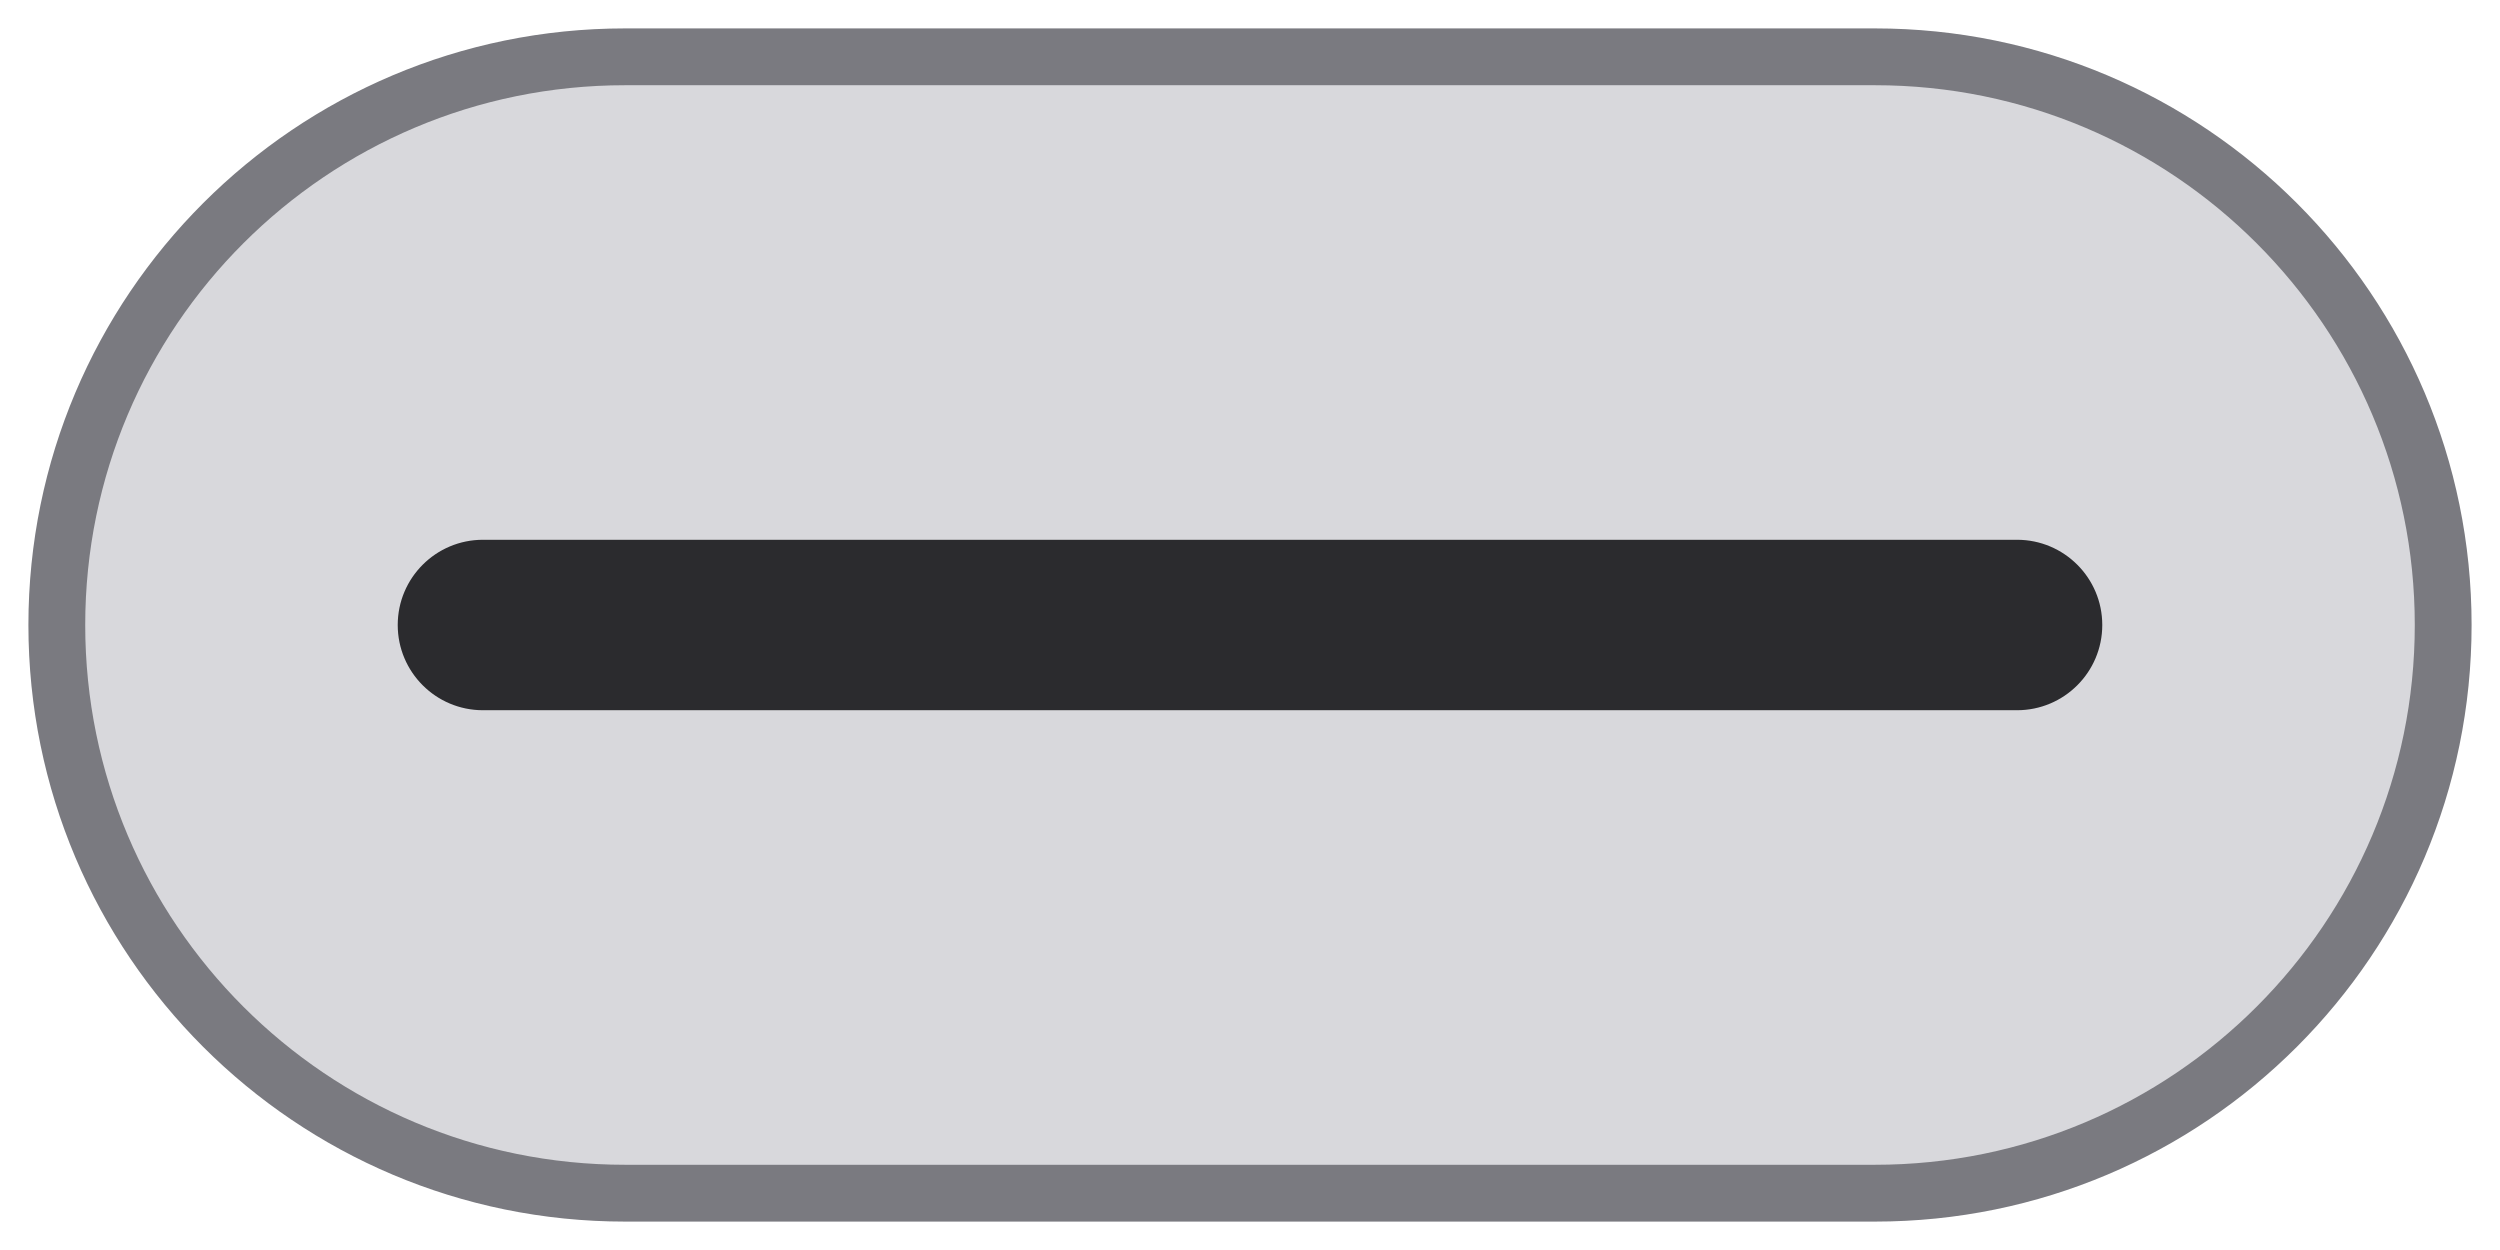
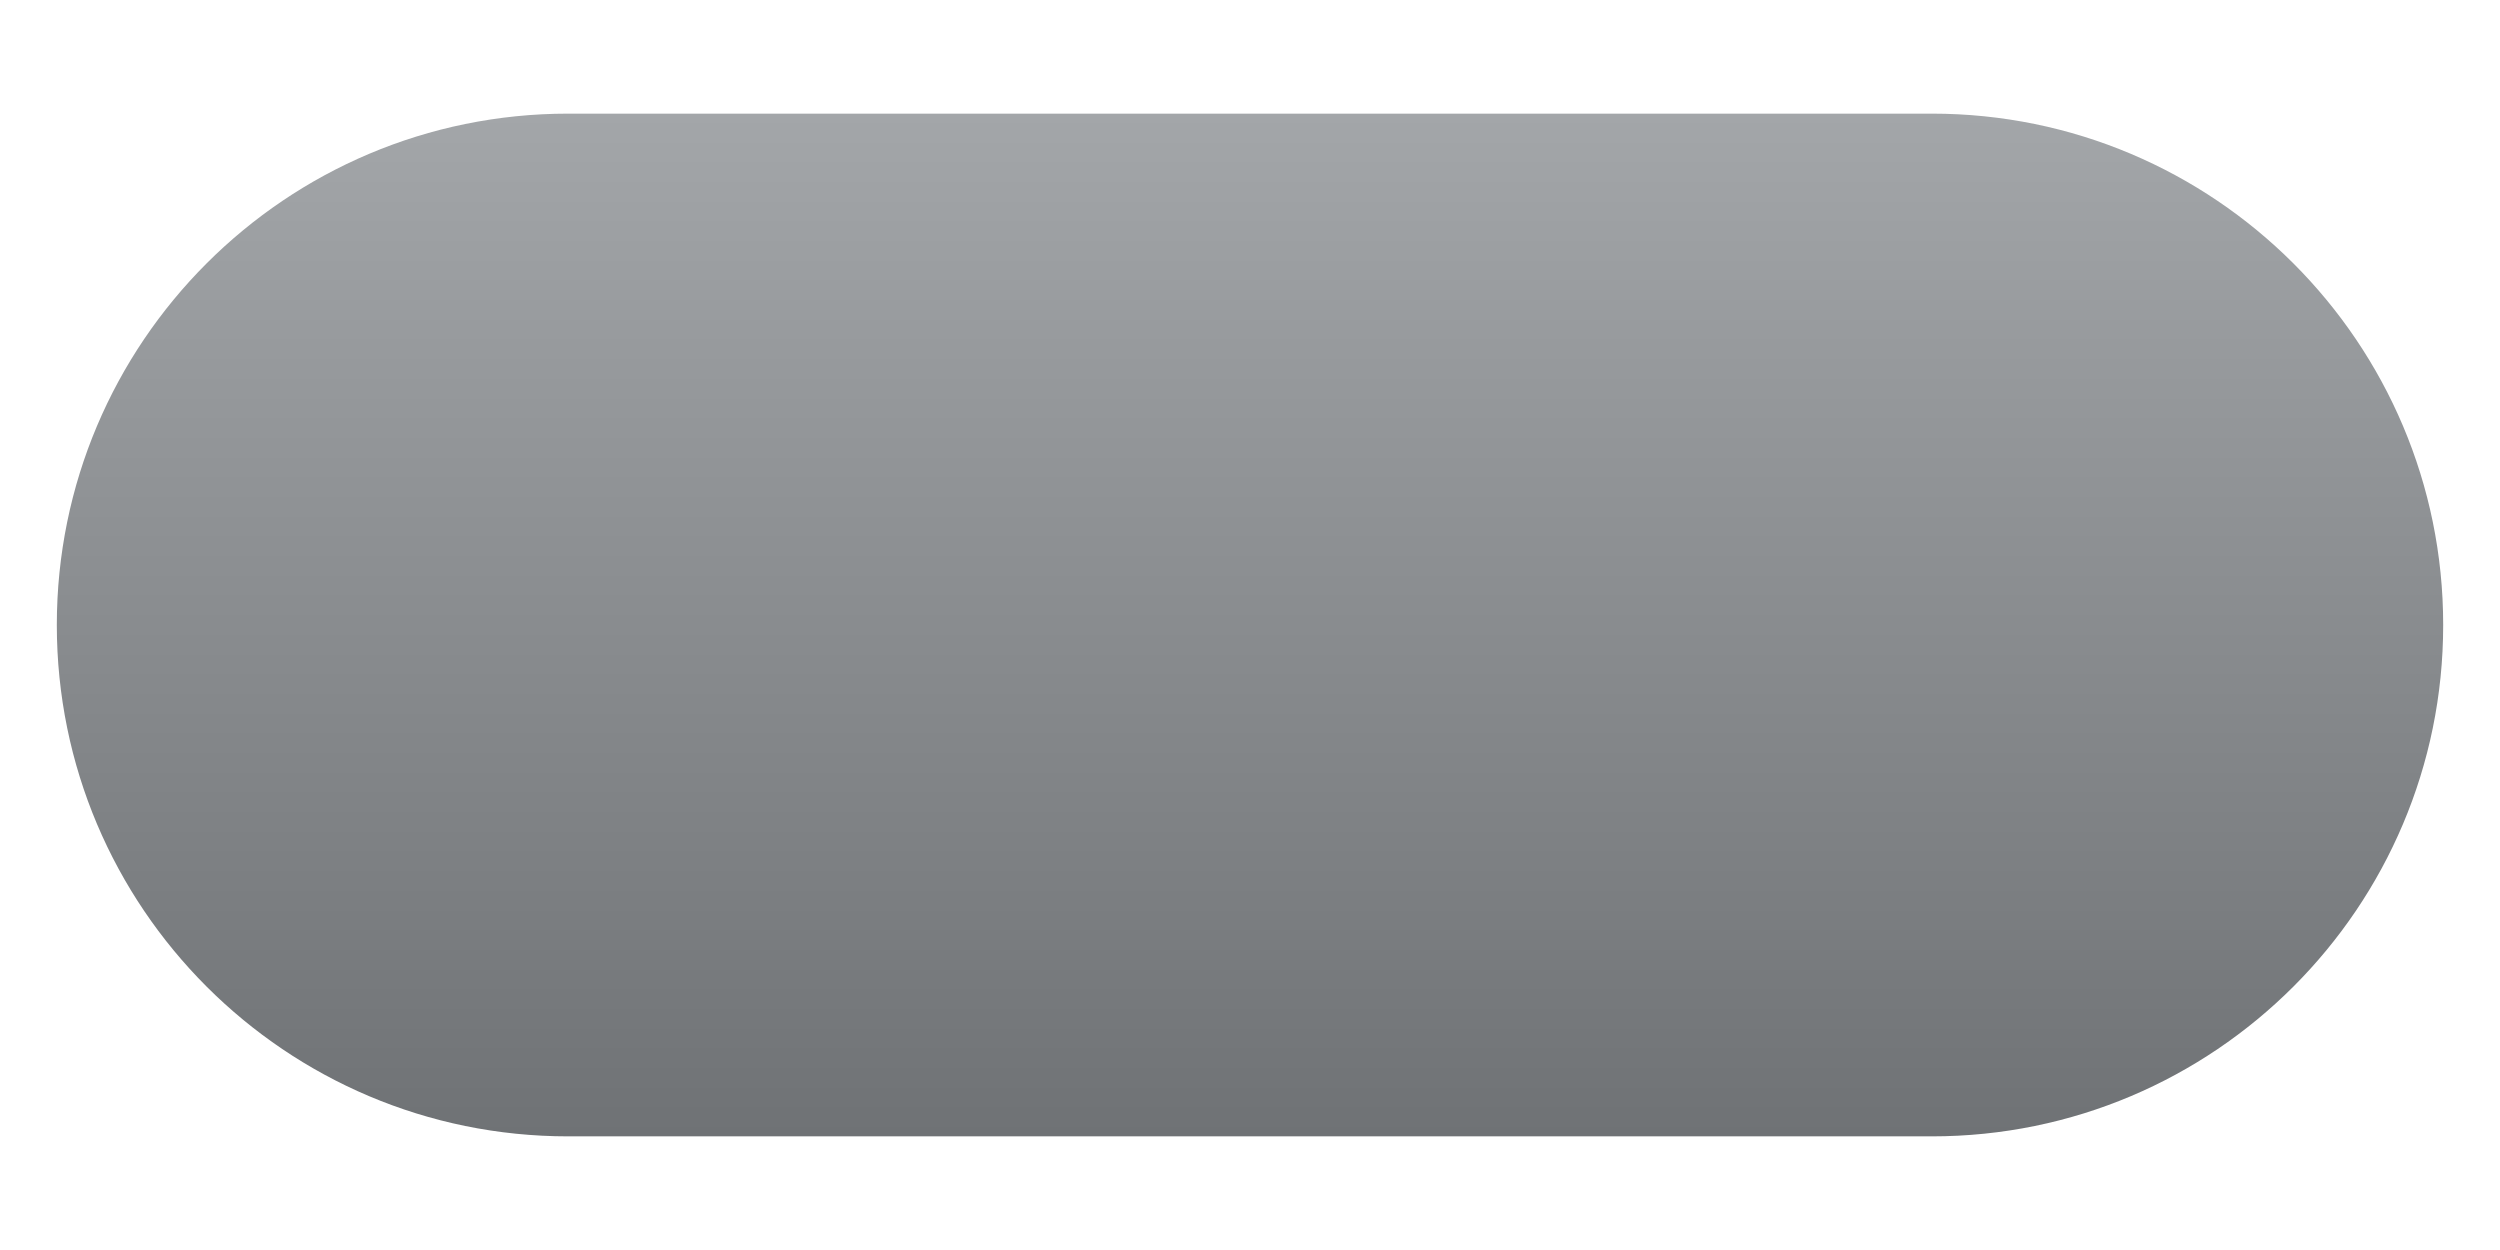
<svg xmlns="http://www.w3.org/2000/svg" width="44" height="22" viewBox="0 0 44 22">
-   <rect x="1" y="1" width="42" height="20" rx="10" fill="#d8d8dc" stroke="#7a7a80" />
-   <rect x="7" y="9.5" width="30" height="3" rx="1.5" fill="#2b2b2e" />
+   <defs>
+     <linearGradient id="g" x1="0" y1="0" x2="0" y2="1">
+       <stop offset="0" stop-color="#a3a6a9" />
+       <stop offset="1" stop-color="#6f7275" />
+     </linearGradient>
+   </defs>
+   <rect x="1" y="2" width="42" height="18" rx="9" fill="url(#g)" />
</svg>
